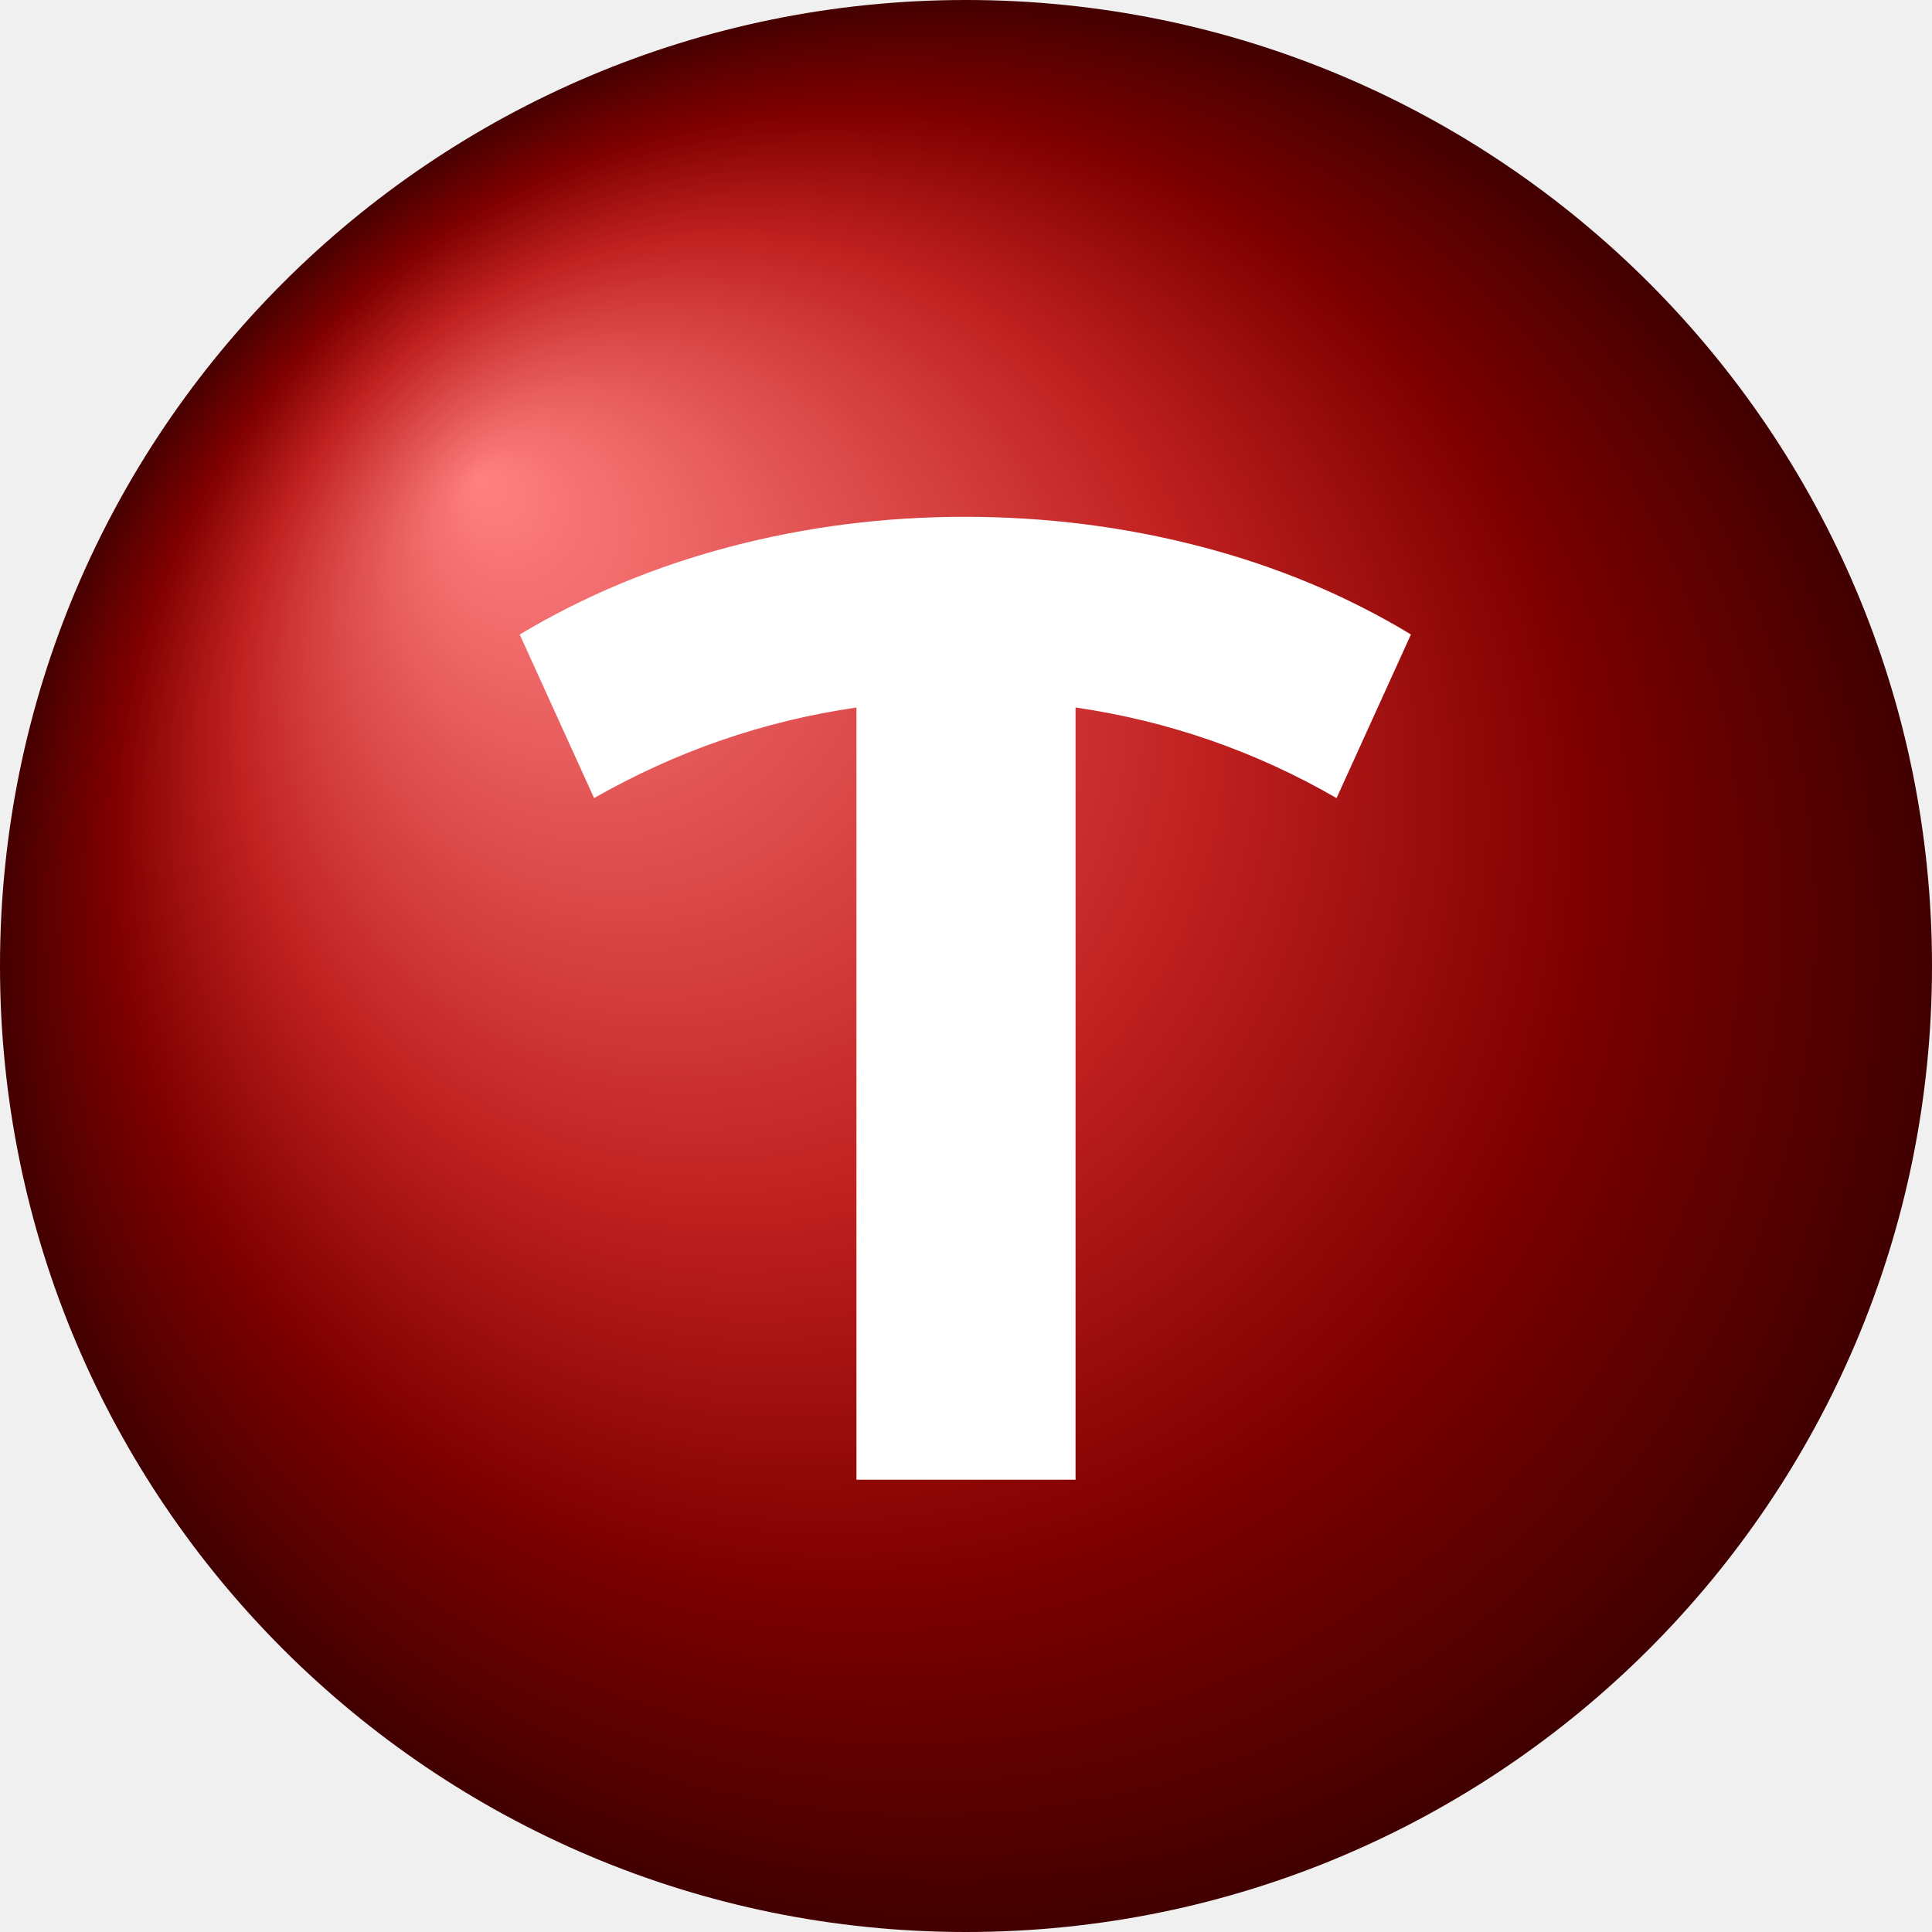
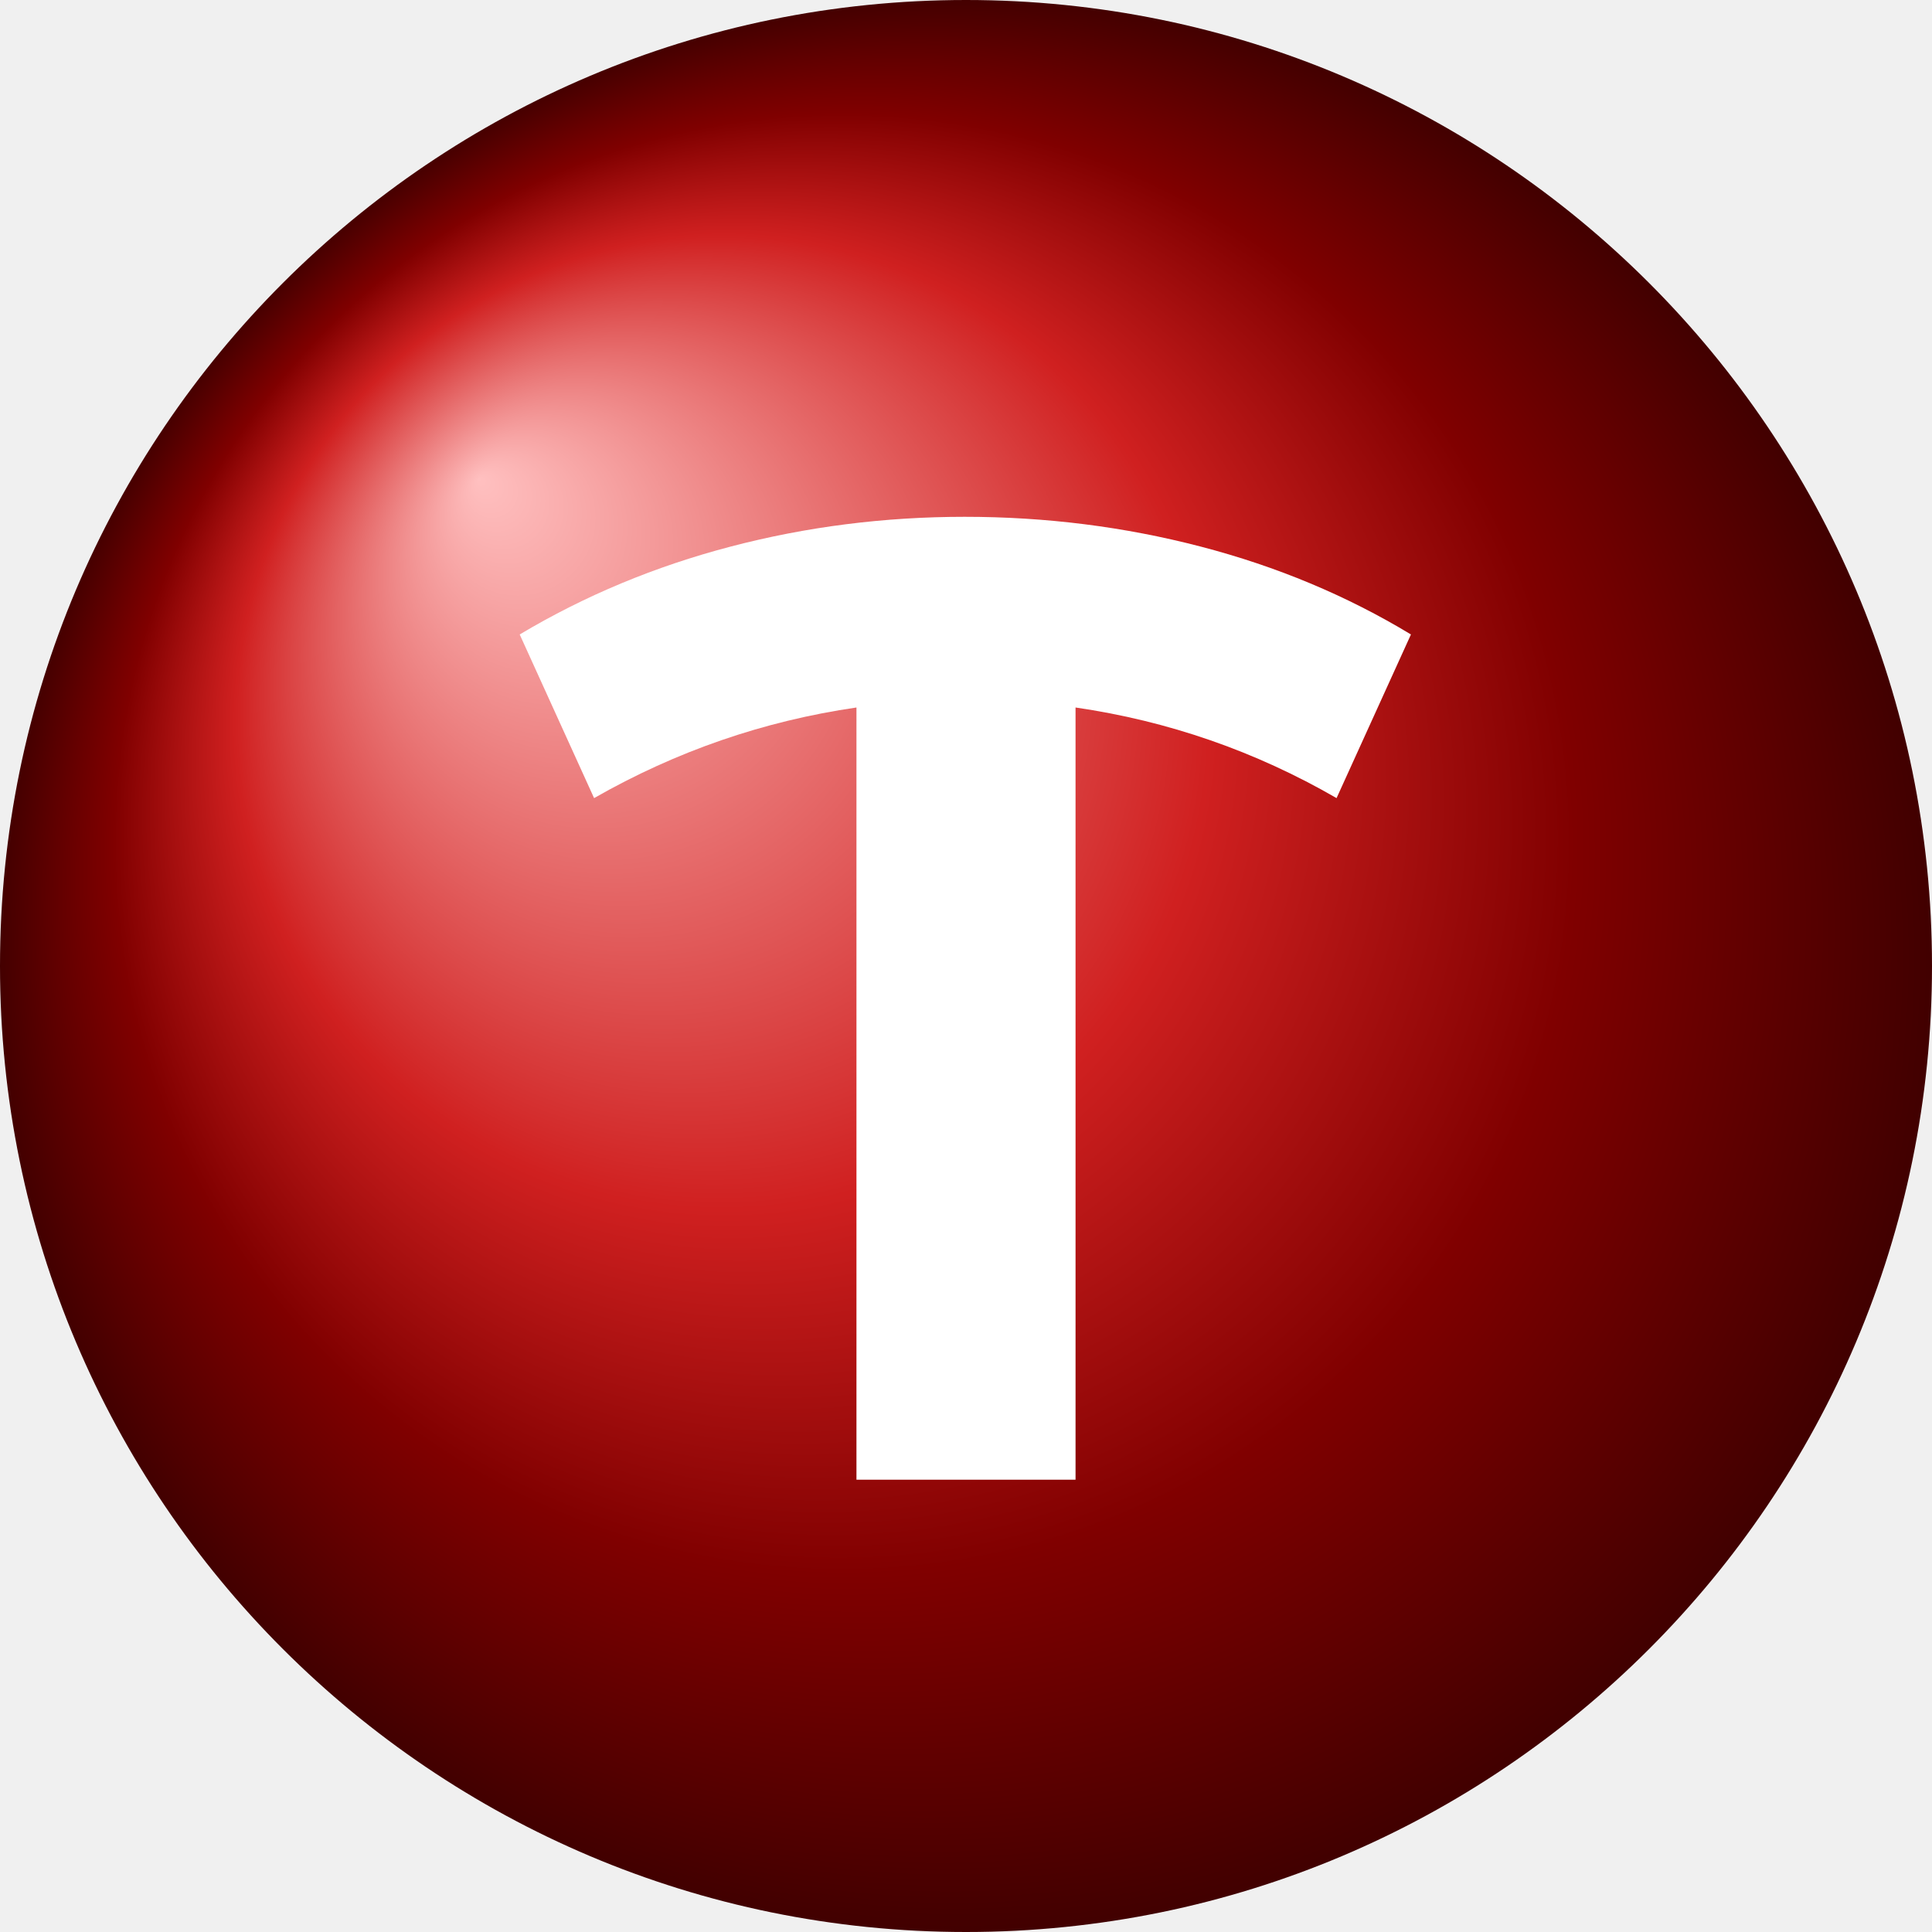
<svg xmlns="http://www.w3.org/2000/svg" version="1.1" width="1000" height="1000">
  <defs>
    <radialGradient id="Shiny" cx="0.5" cy="0.5" r="0.5" fx="0.25" fy="0.25">
-       <stop offset="0%" stop-color="#ff8080" />
-       <stop offset="50%" stop-color="#c02020" />
+       <stop offset="0%" stop-color="#ffc0c0" />
+       <stop offset="50%" stop-color="#d02020" />
      <stop offset="75%" stop-color="#800000" />
      <stop offset="100%" stop-color="#400000" />
    </radialGradient>
  </defs>
  <circle r="500" cx="500" cy="500" fill="url(#Shiny)" />
  <g transform="matrix(1 0 0 1 500 546)" style="" id="60298">
-     <path xml:space="preserve" font-family="Montserrat Alternates" font-size="700" font-style="normal" font-weight="bold" style="stroke: none; stroke-width: 1; stroke-dasharray: none; stroke-linecap: butt; stroke-dashoffset: 0; stroke-linejoin: miter; stroke-miterlimit: 4; is-custom-font: none; font-file-url: none; fill: rgb(255,255,255); fill-rule: nonzero; opacity: 1; white-space: pre;" d="M230.30-217.60L191.80-132.90Q128.80-169.30 56.70-179.80L56.70-179.80L56.70 219.90L-56.70 219.90L-56.70-179.80Q-128.80-169.30-192.50-132.90L-192.50-132.90L-231-217.60Q-180.60-247.70-121.80-263.10Q-63-278.50-0.70-278.50L-0.70-278.50Q62.30-278.50 121.45-263.10Q180.60-247.70 230.30-217.60L230.30-217.60Z" />
+     <path xml:space="preserve" font-family="Montserrat Alternates" font-size="700" font-style="normal" font-weight="bold" style="stroke: none; fill: #ffffff; fill-rule: nonzero; opacity: 1; white-space: pre;" d="M230.30-217.60L191.80-132.90Q128.80-169.30 56.70-179.80L56.70-179.80L56.70 219.90L-56.70 219.90L-56.70-179.80Q-128.80-169.30-192.50-132.90L-192.50-132.90L-231-217.60Q-180.60-247.70-121.80-263.10Q-63-278.50-0.70-278.50L-0.70-278.50Q62.30-278.50 121.45-263.10Q180.60-247.70 230.30-217.60L230.30-217.60Z" />
  </g>
</svg>
